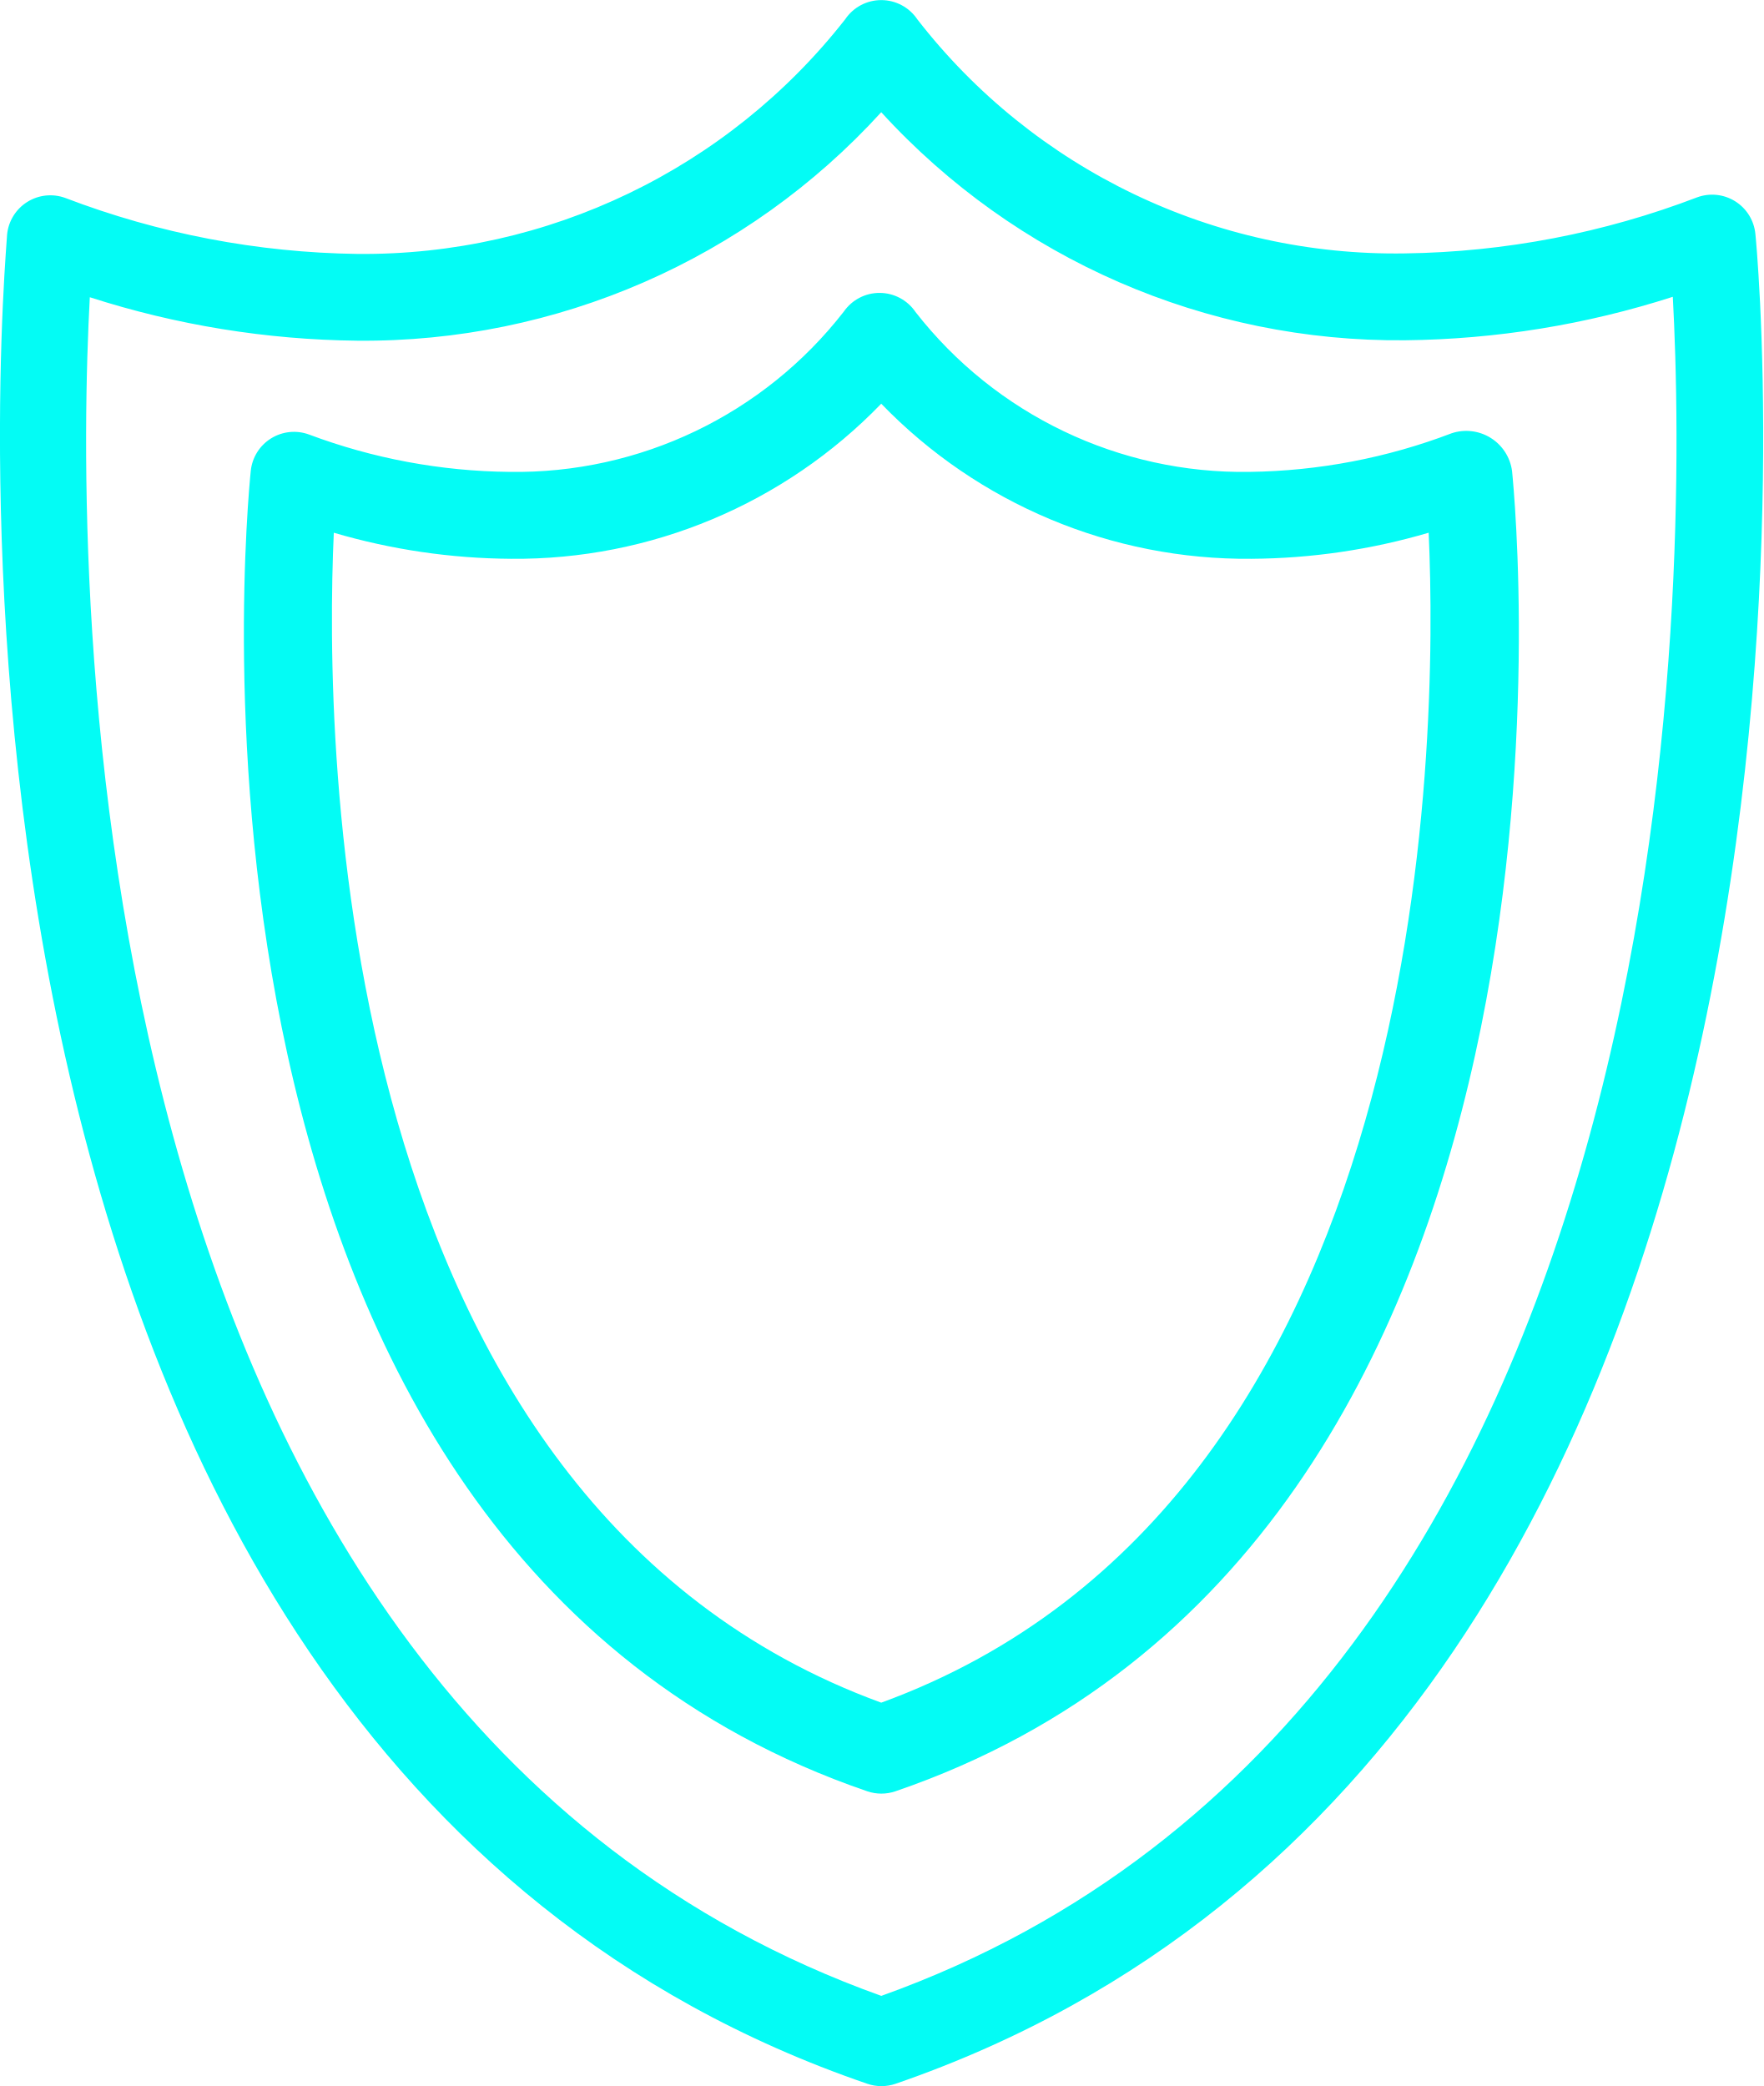
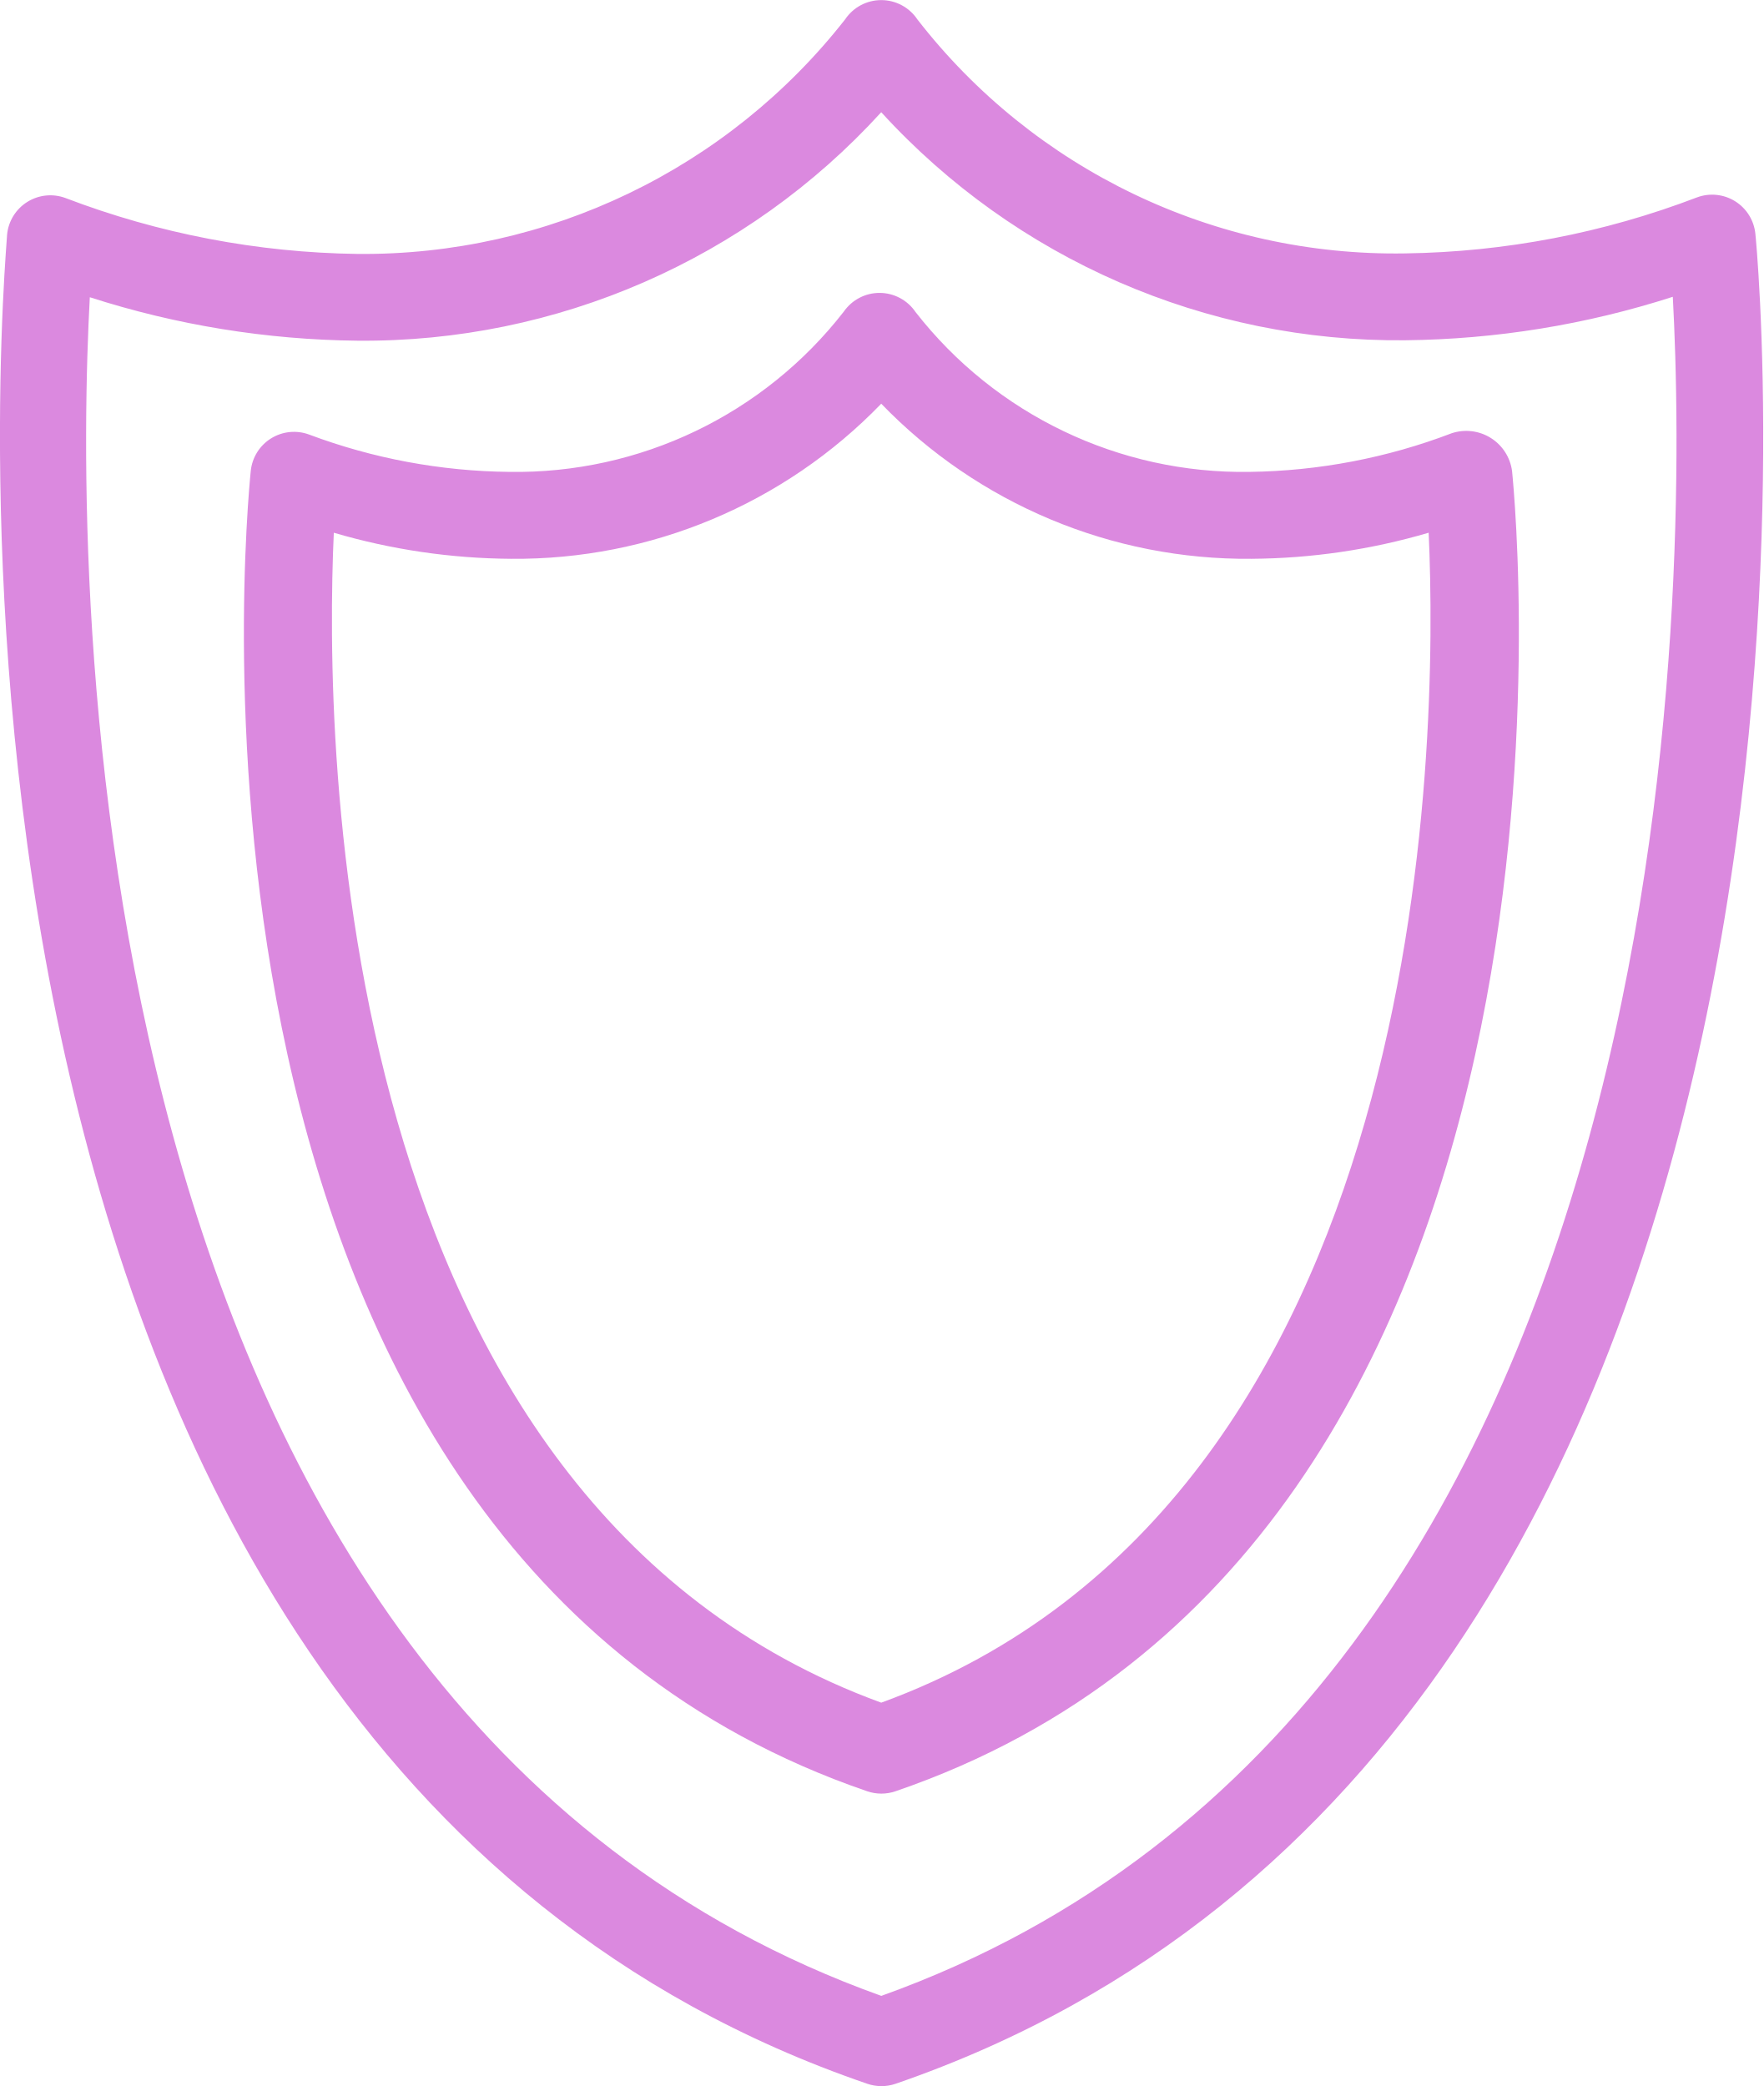
<svg xmlns="http://www.w3.org/2000/svg" width="36.515" height="43.202" viewBox="0 0 36.515 43.202">
  <defs>
-     <style>.a{fill:#03fcf5;}</style>
+     <style>.a{fill:#db89df;}</style>
  </defs>
  <g transform="translate(-29.728 0)">
    <g transform="translate(29.728 0)">
      <g transform="translate(0 0)">
        <path class="a" d="M66.081,4.843a.9.9,0,0,0-1.206-.756,17.6,17.6,0,0,1-6.046,1.161A12.524,12.524,0,0,1,48.725.4a.9.9,0,0,0-1.494,0,12.677,12.677,0,0,1-10.1,4.859A17.6,17.6,0,0,1,31.081,4.1a.9.9,0,0,0-1.206.756c0,.315-2.978,31.176,17.815,38.3a.9.9,0,0,0,.585,0C69.059,35.992,66.117,5.149,66.081,4.843Zm-18.1,36.493c-16.96-6.073-16.69-29.691-16.393-35.18a18.713,18.713,0,0,0,5.542.9A14.5,14.5,0,0,0,47.978,2.324,14.5,14.5,0,0,0,58.829,7.047a18.72,18.72,0,0,0,5.542-.9C64.668,11.636,64.938,35.263,47.978,41.336Z" transform="translate(-29.728 0)" />
      </g>
    </g>
    <g transform="translate(34.781 6.067)">
      <g transform="translate(0)">
        <path class="a" d="M100.919,57.628a.957.957,0,0,0-1.251-.783,12.175,12.175,0,0,1-4.184.8,8.6,8.6,0,0,1-6.919-3.311.9.9,0,0,0-1.485-.009,8.6,8.6,0,0,1-6.928,3.32,12.172,12.172,0,0,1-4.148-.774.9.9,0,0,0-1.206.756c-.09.9-2.132,22.241,12.767,27.343a.9.9,0,0,0,.585,0C103.042,79.869,101.009,58.536,100.919,57.628ZM87.855,83.135C76.446,78.969,76.32,63.26,76.518,58.905a13.309,13.309,0,0,0,3.671.54,10.527,10.527,0,0,0,7.666-3.212,10.527,10.527,0,0,0,7.666,3.212,13.309,13.309,0,0,0,3.671-.54C99.389,63.26,99.264,78.969,87.855,83.135Z" transform="translate(-74.658 -53.939)" />
      </g>
    </g>
  </g>
</svg>
